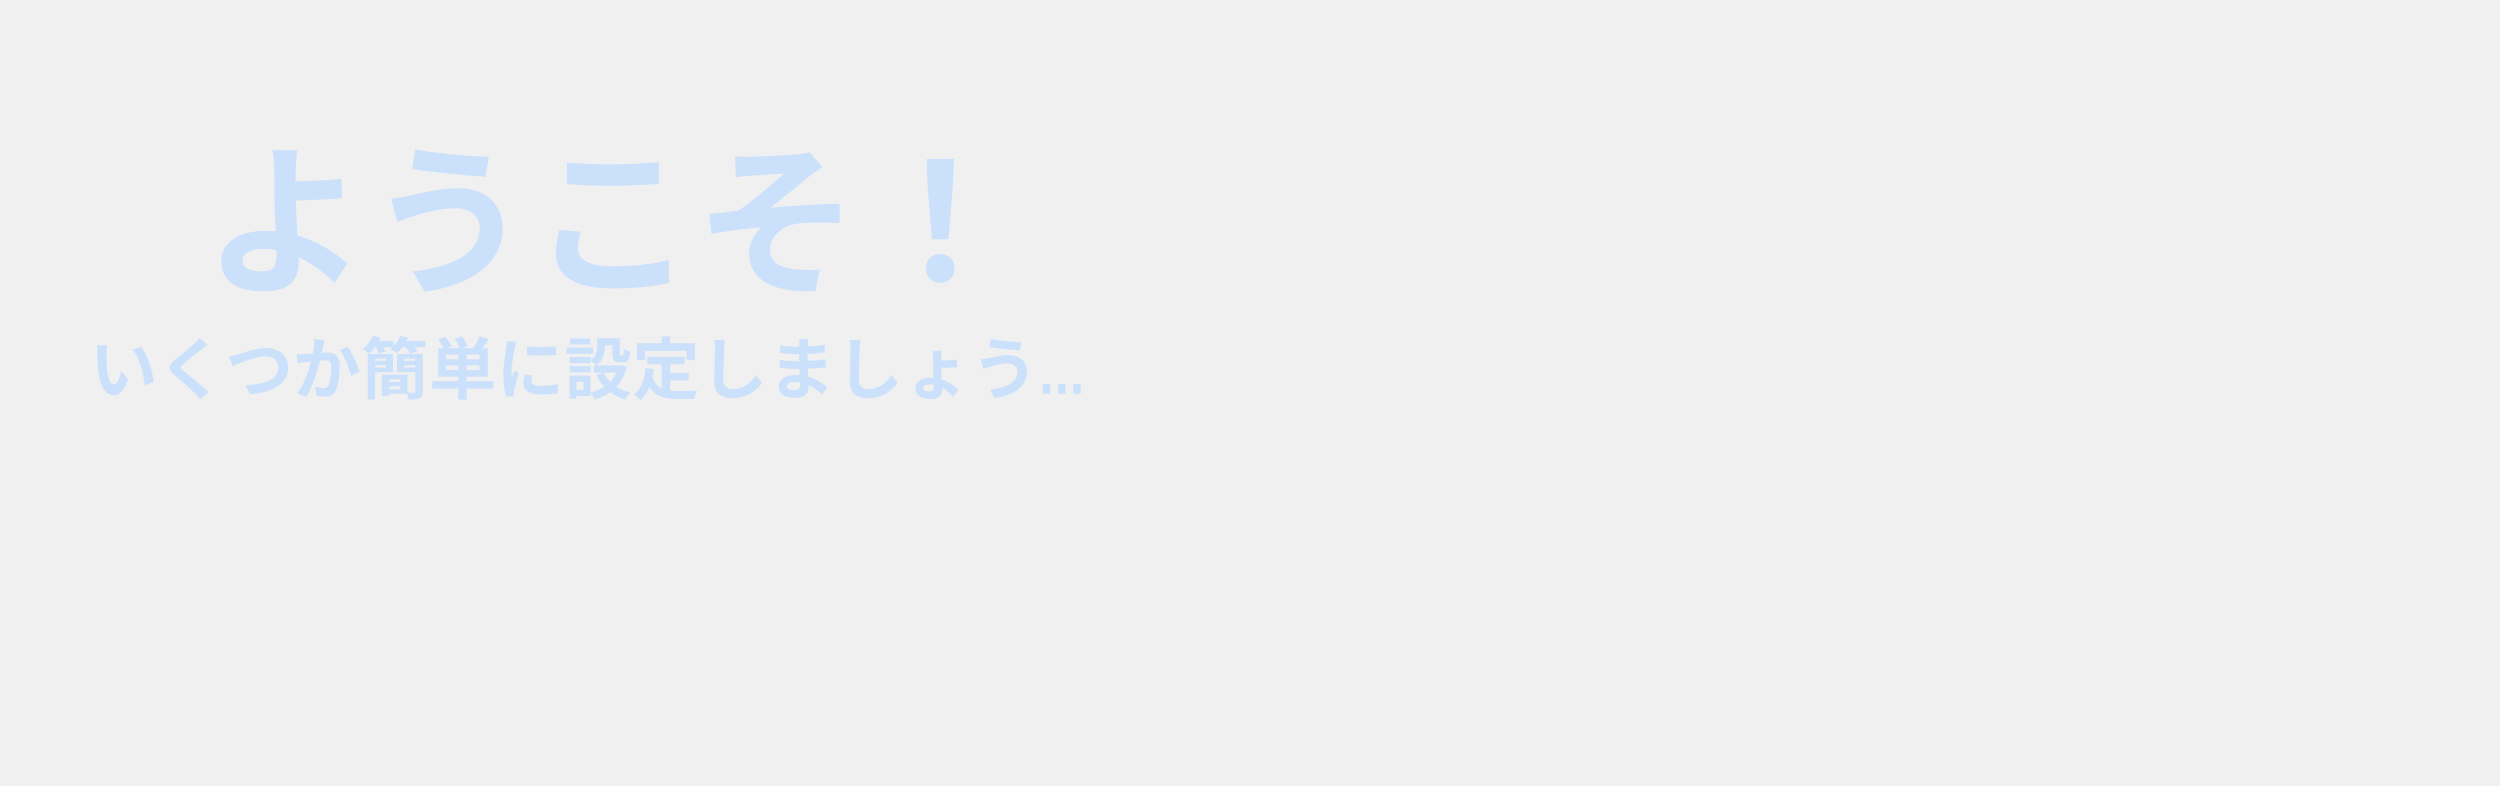
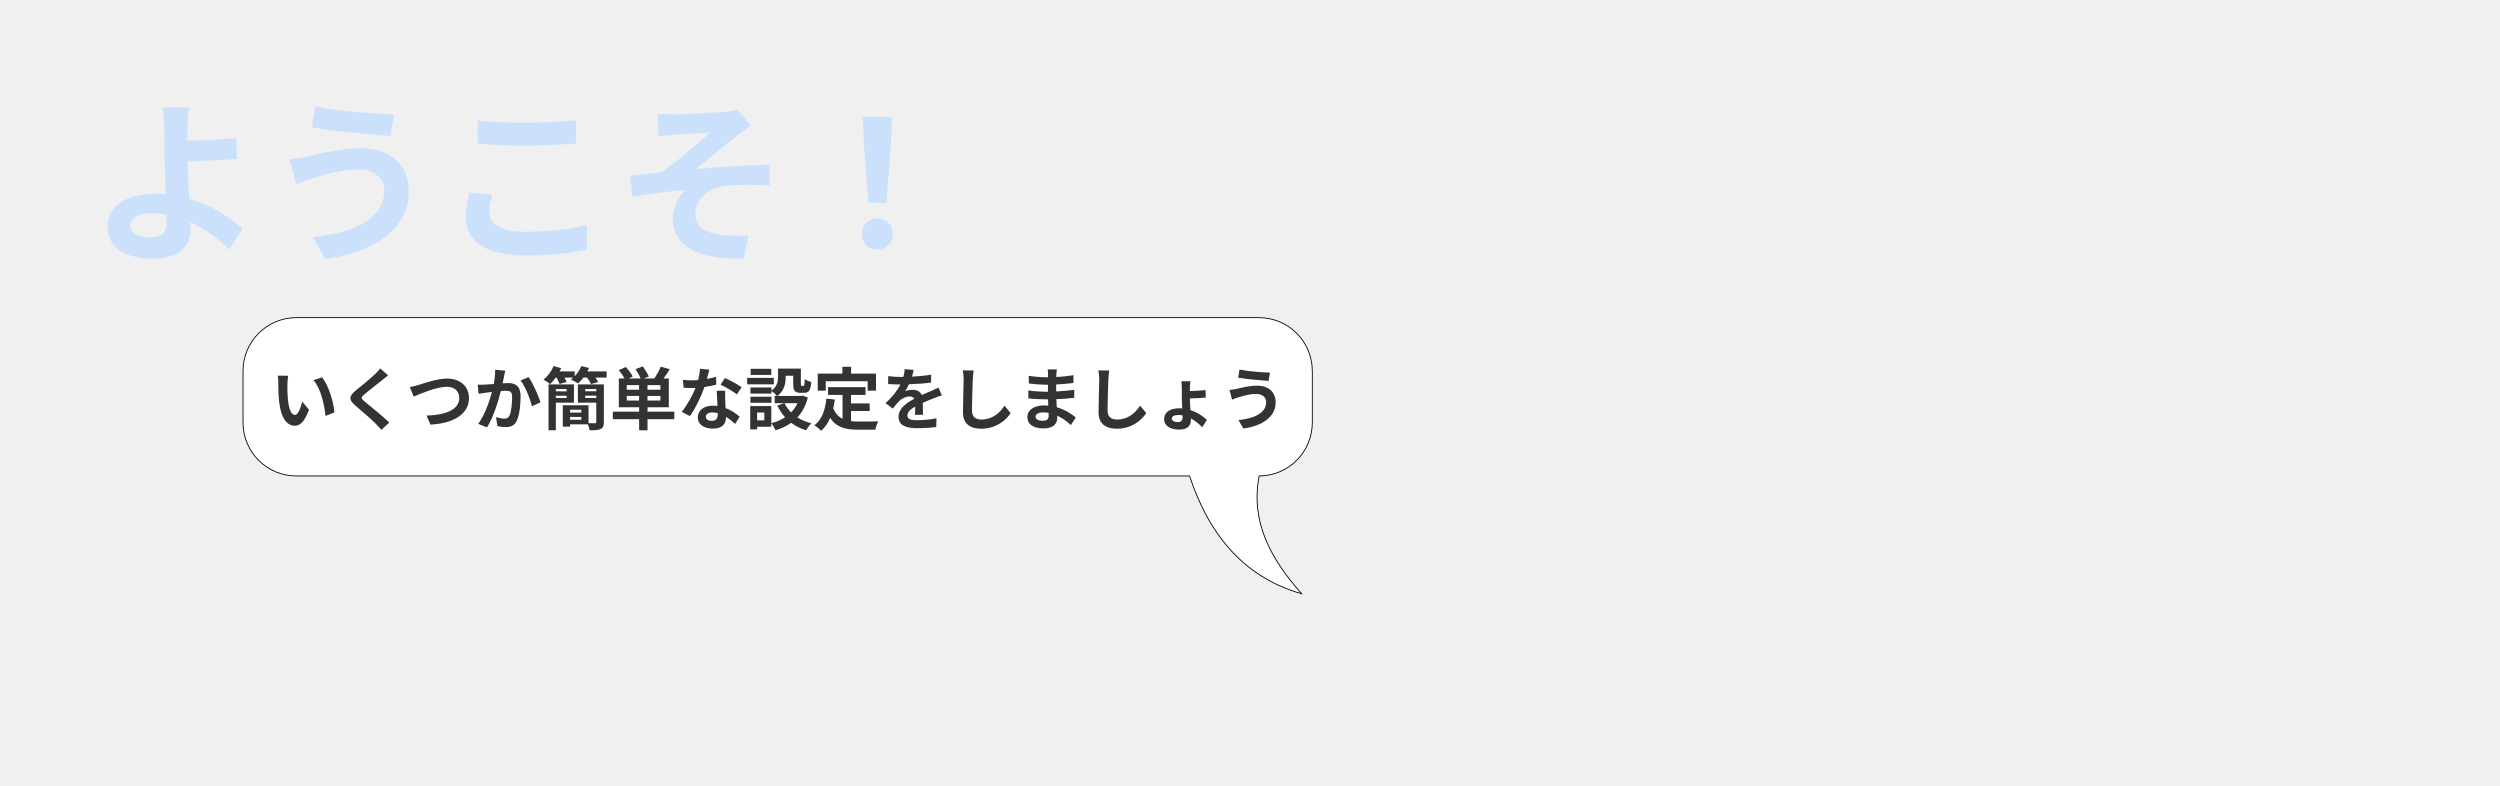
- <svg xmlns="http://www.w3.org/2000/svg" width="700" height="220" version="1.1" viewBox="0 0 185.21 58.208" id="svg54">
-   <defs id="defs58" />
-   <g transform="translate(-18.958 -31.678)" id="g52" style="font-variation-settings:normal;opacity:1;vector-effect:none;fill:#cbe1fb;fill-opacity:1;stroke-width:0.126;stroke-linecap:butt;stroke-linejoin:miter;stroke-miterlimit:4;stroke-dasharray:none;stroke-dashoffset:0;stroke-opacity:1;-inkscape-stroke:none;stop-color:#000000;stop-opacity:1">
-     <g fill="#386582" id="g50" style="font-variation-settings:normal;vector-effect:none;fill:#cbe1fb;fill-opacity:1;stroke-width:0.126;stroke-linecap:butt;stroke-linejoin:miter;stroke-miterlimit:4;stroke-dasharray:none;stroke-dashoffset:0;stroke-opacity:1;-inkscape-stroke:none;stop-color:#000000;stop-opacity:1">
-       <g stroke-width=".303" aria-label="ようこそ！" id="g12" style="font-variation-settings:normal;vector-effect:none;fill:#cbe1fb;fill-opacity:1;stroke-width:0.126;stroke-linecap:butt;stroke-linejoin:miter;stroke-miterlimit:4;stroke-dasharray:none;stroke-dashoffset:0;stroke-opacity:1;-inkscape-stroke:none;stop-color:#000000;stop-opacity:1">
-         <path d="m36.916 50.971c0-0.521 0.57-0.849 1.515-0.849 0.339 0 0.679 0.036 0.994 0.085 0.012 0.17 0.012 0.315 0.012 0.424 0 0.812-0.279 1.151-1.055 1.151-0.849 0-1.467-0.218-1.467-0.812zm4.061-8.17h-1.83c0.073 0.303 0.109 0.824 0.133 1.418 0.012 0.521 0.012 1.236 0.012 1.976 0 0.642 0.048 1.673 0.085 2.618-0.23-0.024-0.473-0.036-0.715-0.036-2.23 0-3.309 1.006-3.309 2.267 0 1.649 1.418 2.218 3.152 2.218 2.036 0 2.582-1.018 2.582-2.097 0-0.121 0-0.267-0.012-0.424 1.079 0.497 1.988 1.212 2.679 1.903l0.933-1.442c-0.836-0.776-2.146-1.624-3.685-2.073-0.061-0.897-0.109-1.867-0.133-2.594 0.982-0.024 2.412-0.085 3.43-0.17l-0.048-1.442c-1.006 0.121-2.424 0.17-3.394 0.182 0-0.315 0-0.606 0.012-0.885 0.012-0.473 0.048-1.067 0.109-1.418z" id="path2" style="font-variation-settings:normal;vector-effect:none;fill:#cbe1fb;fill-opacity:1;stroke-width:0.126;stroke-linecap:butt;stroke-linejoin:miter;stroke-miterlimit:4;stroke-dasharray:none;stroke-dashoffset:0;stroke-opacity:1;-inkscape-stroke:none;stop-color:#000000;stop-opacity:1" />
-         <path d="m54.492 48.559c0 1.891-1.939 2.885-4.946 3.224l0.873 1.503c3.37-0.461 5.77-2.073 5.77-4.667 0-1.903-1.345-2.994-3.261-2.994-1.418 0-2.776 0.352-3.661 0.558-0.4 0.085-0.921 0.17-1.333 0.206l0.461 1.733c0.352-0.133 0.824-0.327 1.176-0.424 0.618-0.182 1.818-0.594 3.152-0.594 1.139 0 1.77 0.655 1.77 1.455zm-4.764-5.818-0.242 1.455c1.394 0.242 4.024 0.485 5.443 0.582l0.242-1.491c-1.285-0.012-4.037-0.242-5.443-0.545z" id="path4" style="font-variation-settings:normal;vector-effect:none;fill:#cbe1fb;fill-opacity:1;stroke-width:0.126;stroke-linecap:butt;stroke-linejoin:miter;stroke-miterlimit:4;stroke-dasharray:none;stroke-dashoffset:0;stroke-opacity:1;-inkscape-stroke:none;stop-color:#000000;stop-opacity:1" />
-         <path d="m60.953 43.71v1.6c0.982 0.085 2.036 0.133 3.309 0.133 1.151 0 2.655-0.073 3.503-0.145v-1.612c-0.933 0.097-2.315 0.17-3.515 0.17-1.273 0-2.4-0.048-3.297-0.145zm1.018 5.139-1.588-0.145c-0.097 0.449-0.242 1.042-0.242 1.746 0 1.661 1.394 2.594 4.17 2.594 1.697 0 3.152-0.158 4.206-0.412l-0.012-1.709c-1.067 0.303-2.618 0.485-4.255 0.485-1.746 0-2.485-0.558-2.485-1.333 0-0.412 0.085-0.788 0.206-1.224z" id="path6" style="font-variation-settings:normal;vector-effect:none;fill:#cbe1fb;fill-opacity:1;stroke-width:0.126;stroke-linecap:butt;stroke-linejoin:miter;stroke-miterlimit:4;stroke-dasharray:none;stroke-dashoffset:0;stroke-opacity:1;-inkscape-stroke:none;stop-color:#000000;stop-opacity:1" />
-         <path d="m73.402 43.25 0.073 1.552c0.388-0.048 0.788-0.085 1.091-0.109 0.497-0.048 1.988-0.121 2.485-0.158-0.752 0.667-2.327 2.049-3.406 2.752-0.642 0.073-1.491 0.182-2.133 0.242l0.145 1.467c1.212-0.206 2.57-0.388 3.685-0.485-0.461 0.424-0.885 1.176-0.885 1.915 0 2.024 1.806 2.958 4.909 2.824l0.327-1.588c-0.461 0.036-1.176 0.036-1.855-0.036-1.079-0.121-1.83-0.497-1.83-1.455 0-0.994 0.921-1.782 2.036-1.927 0.739-0.109 1.952-0.097 3.115-0.036v-1.43c-1.479 0-3.491 0.133-5.115 0.291 0.836-0.642 2.024-1.649 2.885-2.339 0.255-0.206 0.703-0.497 0.958-0.667l-0.958-1.115c-0.17 0.061-0.449 0.109-0.836 0.158-0.739 0.073-3.018 0.182-3.539 0.182-0.412 0-0.764-0.012-1.151-0.036z" id="path8" style="font-variation-settings:normal;vector-effect:none;fill:#cbe1fb;fill-opacity:1;stroke-width:0.126;stroke-linecap:butt;stroke-linejoin:miter;stroke-miterlimit:4;stroke-dasharray:none;stroke-dashoffset:0;stroke-opacity:1;-inkscape-stroke:none;stop-color:#000000;stop-opacity:1" />
-         <path d="m87.996 49.407h1.236l0.327-4.146 0.061-1.806h-2.012l0.061 1.806zm0.618 3.224c0.606 0 1.067-0.436 1.067-1.067 0-0.642-0.461-1.079-1.067-1.079s-1.067 0.436-1.067 1.079c0 0.63 0.449 1.067 1.067 1.067z" id="path10" style="font-variation-settings:normal;vector-effect:none;fill:#cbe1fb;fill-opacity:1;stroke-width:0.126;stroke-linecap:butt;stroke-linejoin:miter;stroke-miterlimit:4;stroke-dasharray:none;stroke-dashoffset:0;stroke-opacity:1;-inkscape-stroke:none;stop-color:#000000;stop-opacity:1" />
+ <svg xmlns="http://www.w3.org/2000/svg" width="700.001" height="220" viewBox="0 0 185.208 58.208" version="1.1" id="svg243962" xml:space="preserve">
+   <defs id="defs243959" />
+   <g id="layer2" style="font-variation-settings:normal;opacity:1;vector-effect:none;fill:#cbe1fb;fill-opacity:1;stroke-width:0.126;stroke-linecap:butt;stroke-linejoin:miter;stroke-miterlimit:4;stroke-dasharray:none;stroke-dashoffset:0;stroke-opacity:1;-inkscape-stroke:none;stop-color:#000000;stop-opacity:1" transform="translate(-1366.459)">
+     <g id="layer3-5" style="font-variation-settings:normal;display:inline;vector-effect:none;fill:#cbe1fb;fill-opacity:1;stroke-width:0.126;stroke-linecap:butt;stroke-linejoin:miter;stroke-miterlimit:4;stroke-dasharray:none;stroke-dashoffset:0;stroke-opacity:1;-inkscape-stroke:none;stop-color:#000000;stop-opacity:1" transform="translate(1418.383,-83.70603)">
+       <g aria-label="ようこそ！" id="text118971-41" style="font-size:12.978px;line-height:1.25;font-family:'Roboto Condensed';-inkscape-font-specification:'Roboto Condensed, ';vector-effect:none;stroke-width:0.126;stop-color:#000000;stop-opacity:1">
+         <path d="m -39.586,99.591 0.013,0.454 c 0,0.87 -0.298,1.233 -1.129,1.233 -0.908,0 -1.57,-0.234 -1.57,-0.87 0,-0.558 0.61,-0.908 1.622,-0.908 0.363,0 0.727,0.039 1.064,0.091 z m 1.661,-7.929 h -1.96 c 0.078,0.324 0.117,0.882 0.143,1.518 0.013,0.558 0.013,1.324 0.013,2.115 0,0.688 0.052,1.791 0.091,2.803 -0.247,-0.026 -0.506,-0.039 -0.766,-0.039 -2.388,0 -3.543,1.077 -3.543,2.427 0,1.765 1.518,2.375 3.374,2.375 2.18,0 2.764,-1.09 2.764,-2.245 l -0.013,-0.454 c 1.155,0.532 2.128,1.298 2.868,2.037 l 0.999,-1.544 c -0.895,-0.831 -2.297,-1.739 -3.945,-2.219 -0.065,-0.96 -0.117,-1.999 -0.143,-2.777 1.051,-0.026 2.583,-0.091 3.673,-0.182 l -0.052,-1.544 c -1.077,0.13 -2.596,0.182 -3.634,0.195 l 0.013,-0.947 c 0.013,-0.506 0.052,-1.142 0.117,-1.518 z" style="font-weight:bold;font-family:Raleway;-inkscape-font-specification:Raleway;vector-effect:none;stop-color:#000000;stop-opacity:1" id="path324" />
+         <path d="m -23.455,97.826 c 0,2.025 -2.076,3.089 -5.295,3.452 l 0.934,1.609 c 3.608,-0.493 6.177,-2.219 6.177,-4.996 0,-2.037 -1.441,-3.205 -3.491,-3.205 -1.518,0 -2.972,0.376 -3.919,0.597 -0.428,0.091 -0.986,0.182 -1.428,0.221 l 0.493,1.856 c 0.376,-0.143 0.882,-0.35 1.259,-0.454 0.662,-0.195 1.947,-0.636 3.374,-0.636 1.22,0 1.895,0.701 1.895,1.557 z m -5.1,-6.229 -0.26,1.557 c 1.492,0.26 4.309,0.519 5.827,0.623 l 0.26,-1.596 c -1.376,-0.013 -4.322,-0.26 -5.827,-0.584 z" style="font-weight:bold;font-family:Raleway;-inkscape-font-specification:Raleway;vector-effect:none;stop-color:#000000;stop-opacity:1" id="path325" />
+         <path d="m -16.538,92.635 v 1.713 c 1.051,0.091 2.18,0.143 3.543,0.143 1.233,0 2.842,-0.078 3.751,-0.156 v -1.726 c -0.999,0.104 -2.479,0.182 -3.764,0.182 -1.363,0 -2.57,-0.052 -3.53,-0.156 z m 1.09,5.503 -1.7,-0.156 c -0.104,0.48 -0.26,1.116 -0.26,1.869 0,1.778 1.492,2.777 4.464,2.777 1.817,0 3.374,-0.169 4.503,-0.441 l -0.013,-1.83 c -1.142,0.324 -2.803,0.519 -4.555,0.519 -1.869,0 -2.66,-0.597 -2.66,-1.428 0,-0.441 0.091,-0.844 0.221,-1.311 z" style="font-weight:bold;font-family:Raleway;-inkscape-font-specification:Raleway;vector-effect:none;stop-color:#000000;stop-opacity:1" id="path326" />
+         <path d="m -3.21,92.141 0.078,1.661 c 0.415,-0.052 0.844,-0.091 1.168,-0.117 0.532,-0.052 2.128,-0.13 2.66,-0.169 -0.805,0.714 -2.492,2.193 -3.647,2.946 -0.688,0.078 -1.596,0.195 -2.284,0.26 l 0.156,1.57 c 1.298,-0.221 2.751,-0.415 3.945,-0.519 -0.493,0.454 -0.947,1.259 -0.947,2.05 0,2.167 1.934,3.167 5.256,3.024 l 0.35,-1.7 c -0.493,0.039 -1.259,0.039 -1.986,-0.039 -1.155,-0.13 -1.96,-0.532 -1.96,-1.557 0,-1.064 0.986,-1.908 2.18,-2.063 0.792,-0.117 2.089,-0.104 3.335,-0.039 V 95.918 c -1.583,0 -3.738,0.143 -5.477,0.311 0.895,-0.688 2.167,-1.765 3.089,-2.505 0.273,-0.221 0.753,-0.532 1.025,-0.714 L 2.708,91.817 c -0.182,0.065 -0.48,0.117 -0.895,0.169 -0.792,0.078 -3.231,0.195 -3.789,0.195 -0.441,0 -0.818,-0.013 -1.233,-0.039 z" style="font-weight:bold;font-family:Raleway;-inkscape-font-specification:Raleway;vector-effect:none;stop-color:#000000;stop-opacity:1" id="path327" />
+         <path d="m 12.415,98.734 h 1.324 l 0.35,-4.438 0.065,-1.934 h -2.154 l 0.065,1.934 z m 0.662,3.452 c 0.649,0 1.142,-0.467 1.142,-1.142 0,-0.688 -0.493,-1.155 -1.142,-1.155 -0.649,0 -1.142,0.467 -1.142,1.155 0,0.675 0.48,1.142 1.142,1.142 z" style="font-weight:bold;font-family:Raleway;-inkscape-font-specification:Raleway;vector-effect:none;stop-color:#000000;stop-opacity:1" id="path328" />
      </g>
-       <g stroke-width=".126" aria-label="いくつか簡単に設定しましょう..." id="g48" style="font-variation-settings:normal;vector-effect:none;fill:#cbe1fb;fill-opacity:1;stroke-width:0.126;stroke-linecap:butt;stroke-linejoin:miter;stroke-miterlimit:4;stroke-dasharray:none;stroke-dashoffset:0;stroke-opacity:1;-inkscape-stroke:none;stop-color:#000000;stop-opacity:1">
-         <path d="m26.908 57.257-0.773-0.01c0.03 0.156 0.04 0.372 0.04 0.512 0 0.306 5e-3 0.894 0.055 1.356 0.141 1.346 0.618 1.843 1.17 1.843 0.402 0 0.718-0.306 1.05-1.18l-0.502-0.613c-0.095 0.402-0.296 0.989-0.532 0.989-0.316 0-0.467-0.497-0.537-1.22-0.03-0.362-0.035-0.738-0.03-1.065 0-0.141 0.025-0.432 0.06-0.613zm2.511 0.116-0.638 0.206c0.547 0.623 0.814 1.843 0.894 2.652l0.658-0.256c-0.055-0.768-0.437-2.024-0.914-2.602z" id="path14" style="font-variation-settings:normal;vector-effect:none;fill:#cbe1fb;fill-opacity:1;stroke-width:0.126;stroke-linecap:butt;stroke-linejoin:miter;stroke-miterlimit:4;stroke-dasharray:none;stroke-dashoffset:0;stroke-opacity:1;-inkscape-stroke:none;stop-color:#000000;stop-opacity:1" />
-         <path d="m34.312 57.227-0.588-0.517c-0.08 0.121-0.241 0.281-0.387 0.427-0.337 0.326-1.025 0.884-1.421 1.205-0.502 0.422-0.542 0.688-0.04 1.115 0.457 0.392 1.195 1.02 1.502 1.336 0.151 0.151 0.296 0.311 0.437 0.467l0.588-0.537c-0.512-0.497-1.467-1.251-1.843-1.567-0.271-0.236-0.276-0.291-0.01-0.522 0.337-0.286 1-0.799 1.326-1.06 0.116-0.095 0.281-0.226 0.437-0.347z" id="path16" style="font-variation-settings:normal;vector-effect:none;fill:#cbe1fb;fill-opacity:1;stroke-width:0.126;stroke-linecap:butt;stroke-linejoin:miter;stroke-miterlimit:4;stroke-dasharray:none;stroke-dashoffset:0;stroke-opacity:1;-inkscape-stroke:none;stop-color:#000000;stop-opacity:1" />
-         <path d="m35.919 58.096 0.286 0.703c0.522-0.226 1.713-0.728 2.451-0.728 0.603 0 0.929 0.362 0.929 0.834 0 0.874-1.065 1.266-2.426 1.301l0.291 0.668c1.768-0.09 2.853-0.819 2.853-1.959 0-0.929-0.713-1.452-1.622-1.452-0.733 0-1.758 0.362-2.145 0.482-0.181 0.05-0.432 0.121-0.618 0.151z" id="path18" style="font-variation-settings:normal;vector-effect:none;fill:#cbe1fb;fill-opacity:1;stroke-width:0.126;stroke-linecap:butt;stroke-linejoin:miter;stroke-miterlimit:4;stroke-dasharray:none;stroke-dashoffset:0;stroke-opacity:1;-inkscape-stroke:none;stop-color:#000000;stop-opacity:1" />
-         <path d="m42.991 56.88-0.748-0.075c5e-3 0.316-0.035 0.683-0.105 1.065-0.256 0.02-0.492 0.035-0.648 0.04-0.186 5e-3 -0.357 0.015-0.537 0l0.06 0.683c0.151-0.025 0.417-0.06 0.558-0.085 0.095-0.01 0.251-0.03 0.432-0.05-0.181 0.688-0.527 1.703-1.015 2.361l0.653 0.261c0.462-0.738 0.834-1.929 1.025-2.692 0.141-0.01 0.266-0.02 0.347-0.02 0.316 0 0.487 0.055 0.487 0.457 0 0.497-0.065 1.105-0.201 1.391-0.08 0.166-0.211 0.216-0.377 0.216-0.136 0-0.422-0.05-0.618-0.105l0.111 0.663c0.171 0.035 0.407 0.07 0.603 0.07 0.377 0 0.658-0.111 0.824-0.462 0.216-0.437 0.286-1.251 0.286-1.843 0-0.723-0.377-0.959-0.909-0.959-0.105 0-0.256 0.01-0.422 0.02 0.035-0.181 0.07-0.367 0.105-0.517 0.025-0.126 0.06-0.286 0.09-0.417zm1.728 0.472-0.598 0.256c0.357 0.442 0.713 1.351 0.844 1.909l0.638-0.296c-0.151-0.477-0.573-1.437-0.884-1.868z" id="path20" style="font-variation-settings:normal;vector-effect:none;fill:#cbe1fb;fill-opacity:1;stroke-width:0.126;stroke-linecap:butt;stroke-linejoin:miter;stroke-miterlimit:4;stroke-dasharray:none;stroke-dashoffset:0;stroke-opacity:1;-inkscape-stroke:none;stop-color:#000000;stop-opacity:1" />
-         <path d="m47.536 58.246v0.166h-0.789v-0.166zm-0.789 0.658v-0.171h0.789v0.171zm1.326 0.342v-1.346h-1.868v3.38h0.542v-2.034zm0.834-0.342v-0.171h0.814v0.171zm0.814-0.658v0.166h-0.814v-0.166zm-1.929 2.27v-0.216h0.834v0.216zm0.834-0.748v0.211h-0.834v-0.211zm1.652-1.868h-1.909v1.346h1.351v1.431c0 0.07-0.025 0.09-0.1 0.09-0.065 0-0.266 5e-3 -0.467-5e-3v-1.326h-1.899v1.582h0.537v-0.176h1.311c0.055 0.141 0.116 0.311 0.126 0.437 0.372 5e-3 0.638-5e-3 0.814-0.095 0.181-0.08 0.236-0.226 0.236-0.502zm-1.21-0.954c0.045-0.085 0.085-0.171 0.121-0.256l-0.573-0.136c-0.105 0.266-0.276 0.532-0.482 0.748v-0.357h-1.115c0.04-0.08 0.08-0.161 0.116-0.241l-0.558-0.151c-0.151 0.372-0.432 0.753-0.738 1.004 0.136 0.065 0.372 0.226 0.487 0.321 0.136-0.131 0.276-0.296 0.407-0.482h0.055c0.095 0.156 0.186 0.342 0.226 0.472l0.522-0.146c-0.035-0.09-0.095-0.211-0.166-0.326h0.668c-0.06 0.055-0.121 0.105-0.181 0.151 0.141 0.055 0.397 0.196 0.522 0.281 0.131-0.116 0.271-0.261 0.397-0.432h0.261c0.121 0.161 0.246 0.347 0.296 0.482l0.537-0.151c-0.045-0.095-0.126-0.216-0.216-0.331h0.829v-0.452z" id="path22" style="font-variation-settings:normal;vector-effect:none;fill:#cbe1fb;fill-opacity:1;stroke-width:0.126;stroke-linecap:butt;stroke-linejoin:miter;stroke-miterlimit:4;stroke-dasharray:none;stroke-dashoffset:0;stroke-opacity:1;-inkscape-stroke:none;stop-color:#000000;stop-opacity:1" />
-         <path d="m51.991 59.09v-0.342h0.919v0.342zm0.919-0.799h-0.919v-0.337h0.919zm1.567 0h-0.954v-0.337h0.954zm0 0.799h-0.954v-0.342h0.954zm1.02 0.819h-1.974v-0.326h1.572v-2.115h-0.397c0.151-0.201 0.316-0.442 0.467-0.683l-0.668-0.191c-0.1 0.271-0.301 0.623-0.472 0.874h-0.768l0.362-0.146c-0.085-0.211-0.271-0.522-0.442-0.748l-0.537 0.201c0.151 0.216 0.301 0.487 0.377 0.693h-0.889l0.311-0.151c-0.1-0.201-0.326-0.492-0.507-0.703l-0.512 0.236c0.146 0.186 0.311 0.427 0.417 0.618h-0.422v2.115h1.497v0.326h-1.939v0.552h1.939v0.819h0.613v-0.819h1.974z" id="path24" style="font-variation-settings:normal;vector-effect:none;fill:#cbe1fb;fill-opacity:1;stroke-width:0.126;stroke-linecap:butt;stroke-linejoin:miter;stroke-miterlimit:4;stroke-dasharray:none;stroke-dashoffset:0;stroke-opacity:1;-inkscape-stroke:none;stop-color:#000000;stop-opacity:1" />
-         <path d="m57.988 57.337v0.643c0.633 0.06 1.542 0.055 2.16 0v-0.648c-0.542 0.065-1.542 0.09-2.16 5e-3zm0.402 2.145-0.578-0.055c-0.055 0.256-0.085 0.457-0.085 0.653 0 0.517 0.417 0.824 1.281 0.824 0.568 0 0.969-0.035 1.296-0.095l-0.01-0.678c-0.442 0.09-0.814 0.131-1.261 0.131-0.512 0-0.703-0.136-0.703-0.357 0-0.136 0.02-0.256 0.06-0.422zm-1.175-2.481-0.703-0.06c-5e-3 0.161-0.035 0.352-0.05 0.492-0.055 0.387-0.211 1.236-0.211 1.989 0 0.683 0.095 1.296 0.196 1.642l0.583-0.04c-5e-3 -0.07-0.01-0.151-0.01-0.206 0-0.05 0.01-0.161 0.025-0.236 0.055-0.266 0.221-0.814 0.362-1.23l-0.311-0.246c-0.07 0.166-0.151 0.342-0.226 0.512-0.015-0.1-0.02-0.231-0.02-0.326 0-0.502 0.176-1.507 0.241-1.843 0.02-0.09 0.085-0.342 0.126-0.447z" id="path26" style="font-variation-settings:normal;vector-effect:none;fill:#cbe1fb;fill-opacity:1;stroke-width:0.126;stroke-linecap:butt;stroke-linejoin:miter;stroke-miterlimit:4;stroke-dasharray:none;stroke-dashoffset:0;stroke-opacity:1;-inkscape-stroke:none;stop-color:#000000;stop-opacity:1" />
-         <path d="m62.699 56.75h-1.517v0.452h1.517zm0.191 0.673h-1.964v0.472h1.964zm-0.181 1.386h-1.547v0.447h1.547zm1.919 0.477c-0.121 0.256-0.276 0.482-0.472 0.678-0.201-0.201-0.367-0.427-0.487-0.678zm-2.441 1.266h-0.532v-0.578h0.532zm2.818-1.828-0.1 0.025h-1.768c0.522-0.357 0.623-0.929 0.623-1.401v-0.085h0.563v0.608c0 0.497 0.116 0.653 0.517 0.653h0.291c0.337 0 0.467-0.176 0.517-0.799-0.146-0.04-0.377-0.126-0.487-0.211-5e-3 0.437-0.025 0.502-0.09 0.502h-0.126c-0.055 0-0.065-0.015-0.065-0.156v-1.125h-1.683v0.598c0 0.337-0.055 0.733-0.487 1.03v-0.241h-1.547v0.457h1.547v-0.191c0.121 0.08 0.331 0.261 0.417 0.362h-0.171v0.537h0.698l-0.512 0.166c0.156 0.326 0.347 0.618 0.578 0.869-0.296 0.196-0.638 0.337-1.015 0.432v-1.251h-1.557v1.713h0.507v-0.196h1.05v-0.256c0.111 0.136 0.251 0.372 0.311 0.517 0.427-0.131 0.814-0.311 1.15-0.547 0.316 0.236 0.683 0.422 1.105 0.547 0.085-0.156 0.256-0.392 0.387-0.517-0.387-0.095-0.738-0.241-1.035-0.432 0.347-0.377 0.613-0.854 0.773-1.462z" id="path28" style="font-variation-settings:normal;vector-effect:none;fill:#cbe1fb;fill-opacity:1;stroke-width:0.126;stroke-linecap:butt;stroke-linejoin:miter;stroke-miterlimit:4;stroke-dasharray:none;stroke-dashoffset:0;stroke-opacity:1;-inkscape-stroke:none;stop-color:#000000;stop-opacity:1" />
-         <path d="m66.737 57.669h3.089v0.688h0.618v-1.256h-1.838v-0.502h-0.633v0.502h-1.823v1.256h0.588zm1.863 2.19h1.381v-0.563h-1.381v-0.628h1.075v-0.568h-2.762v0.568h1.07v1.773c-0.296-0.146-0.532-0.387-0.683-0.789 0.045-0.201 0.08-0.412 0.111-0.638l-0.623-0.06c-0.09 0.859-0.337 1.552-0.879 1.954 0.141 0.09 0.392 0.301 0.492 0.407 0.286-0.246 0.507-0.568 0.668-0.949 0.462 0.713 1.15 0.864 2.074 0.864h1.256c0.03-0.176 0.126-0.462 0.211-0.608-0.337 0.015-1.165 0.015-1.437 0.015-0.201 0-0.392-0.01-0.573-0.03z" id="path30" style="font-variation-settings:normal;vector-effect:none;fill:#cbe1fb;fill-opacity:1;stroke-width:0.126;stroke-linecap:butt;stroke-linejoin:miter;stroke-miterlimit:4;stroke-dasharray:none;stroke-dashoffset:0;stroke-opacity:1;-inkscape-stroke:none;stop-color:#000000;stop-opacity:1" />
-         <path d="m72.669 56.865-0.809-0.01c0.045 0.201 0.065 0.442 0.065 0.678 0 0.432-0.05 1.753-0.05 2.426 0 0.859 0.532 1.22 1.356 1.22 1.145 0 1.858-0.673 2.18-1.155l-0.457-0.552c-0.362 0.547-0.889 1.025-1.718 1.025-0.392 0-0.693-0.166-0.693-0.673 0-0.623 0.04-1.748 0.06-2.29 0.01-0.201 0.035-0.457 0.065-0.668z" id="path32" style="font-variation-settings:normal;vector-effect:none;fill:#cbe1fb;fill-opacity:1;stroke-width:0.126;stroke-linecap:butt;stroke-linejoin:miter;stroke-miterlimit:4;stroke-dasharray:none;stroke-dashoffset:0;stroke-opacity:1;-inkscape-stroke:none;stop-color:#000000;stop-opacity:1" />
-         <path d="m77.255 60.281c0-0.171 0.196-0.311 0.552-0.311 0.141 0 0.276 0.015 0.412 0.035 5e-3 0.09 5e-3 0.161 5e-3 0.216 0 0.291-0.176 0.367-0.442 0.367-0.347 0-0.527-0.116-0.527-0.306zm1.572-3.496h-0.678c0.02 0.095 0.03 0.251 0.03 0.347v0.236h-0.196c-0.306 0-0.879-0.05-1.241-0.111l0.015 0.573c0.331 0.045 0.914 0.09 1.23 0.09h0.186c-5e-3 0.171-5e-3 0.352-5e-3 0.517h-0.241c-0.266 0-0.884-0.035-1.21-0.095l5e-3 0.593c0.331 0.04 0.904 0.065 1.195 0.065h0.261c5e-3 0.151 0.01 0.311 0.02 0.467-0.1-0.01-0.206-0.015-0.311-0.015-0.773 0-1.241 0.357-1.241 0.864 0 0.532 0.422 0.839 1.226 0.839 0.663 0 0.989-0.331 0.989-0.758 0-0.055 0-0.116-5e-3 -0.186 0.402 0.181 0.743 0.447 1.015 0.698l0.362-0.563c-0.291-0.241-0.773-0.578-1.406-0.758-0.015-0.201-0.025-0.407-0.035-0.598 0.482-0.015 0.874-0.05 1.326-0.1l5e-3 -0.593c-0.407 0.055-0.834 0.095-1.341 0.121v-0.517c0.487-0.025 0.944-0.07 1.276-0.111l5e-3 -0.578c-0.442 0.075-0.859 0.116-1.271 0.136 0-0.08 0-0.156 5e-3 -0.206 5e-3 -0.131 0.015-0.256 0.03-0.357z" id="path34" style="font-variation-settings:normal;vector-effect:none;fill:#cbe1fb;fill-opacity:1;stroke-width:0.126;stroke-linecap:butt;stroke-linejoin:miter;stroke-miterlimit:4;stroke-dasharray:none;stroke-dashoffset:0;stroke-opacity:1;-inkscape-stroke:none;stop-color:#000000;stop-opacity:1" />
-         <path d="m82.714 56.865-0.809-0.01c0.045 0.201 0.065 0.442 0.065 0.678 0 0.432-0.05 1.753-0.05 2.426 0 0.859 0.532 1.22 1.356 1.22 1.145 0 1.858-0.673 2.18-1.155l-0.457-0.552c-0.362 0.547-0.889 1.025-1.718 1.025-0.392 0-0.693-0.166-0.693-0.673 0-0.623 0.04-1.748 0.06-2.29 0.01-0.201 0.035-0.457 0.065-0.668z" id="path36" style="font-variation-settings:normal;vector-effect:none;fill:#cbe1fb;fill-opacity:1;stroke-width:0.126;stroke-linecap:butt;stroke-linejoin:miter;stroke-miterlimit:4;stroke-dasharray:none;stroke-dashoffset:0;stroke-opacity:1;-inkscape-stroke:none;stop-color:#000000;stop-opacity:1" />
-         <path d="m87.345 60.431c0-0.166 0.176-0.271 0.497-0.271 0.1 0 0.201 0.01 0.301 0.025v0.151c0 0.231-0.111 0.352-0.337 0.352-0.281 0-0.462-0.111-0.462-0.256zm1.381-2.767h-0.678c0.02 0.09 0.04 0.301 0.04 0.497v0.708c0 0.226 0.015 0.522 0.03 0.804-0.065-5e-3 -0.131-0.01-0.201-0.01-0.728 0-1.14 0.316-1.14 0.799 0 0.527 0.497 0.784 1.105 0.784 0.673 0 0.879-0.337 0.879-0.708 0-0.035 0-0.075-5e-3 -0.126 0.342 0.181 0.628 0.437 0.844 0.658l0.347-0.547c-0.271-0.251-0.698-0.558-1.22-0.728-0.02-0.311-0.04-0.648-0.04-0.864 0.337-5e-3 0.839-0.025 1.175-0.055l-0.015-0.558c-0.337 0.035-0.829 0.06-1.16 0.07v-0.236c0-0.176 0.025-0.392 0.04-0.487z" id="path38" style="font-variation-settings:normal;vector-effect:none;fill:#cbe1fb;fill-opacity:1;stroke-width:0.126;stroke-linecap:butt;stroke-linejoin:miter;stroke-miterlimit:4;stroke-dasharray:none;stroke-dashoffset:0;stroke-opacity:1;-inkscape-stroke:none;stop-color:#000000;stop-opacity:1" />
-         <path d="m94.336 59.206c0 0.784-0.804 1.195-2.049 1.336l0.362 0.623c1.396-0.191 2.391-0.859 2.391-1.934 0-0.789-0.558-1.241-1.351-1.241-0.588 0-1.15 0.146-1.517 0.231-0.166 0.035-0.382 0.07-0.552 0.085l0.191 0.718c0.146-0.055 0.342-0.136 0.487-0.176 0.256-0.075 0.753-0.246 1.306-0.246 0.472 0 0.733 0.271 0.733 0.603zm-1.974-2.411-0.1 0.603c0.578 0.1 1.667 0.201 2.255 0.241l0.1-0.618c-0.532-5e-3 -1.673-0.1-2.255-0.226z" id="path40" style="font-variation-settings:normal;vector-effect:none;fill:#cbe1fb;fill-opacity:1;stroke-width:0.126;stroke-linecap:butt;stroke-linejoin:miter;stroke-miterlimit:4;stroke-dasharray:none;stroke-dashoffset:0;stroke-opacity:1;-inkscape-stroke:none;stop-color:#000000;stop-opacity:1" />
-         <path d="m96.21 60.848v-0.723h0.552v0.723z" id="path42" style="font-variation-settings:normal;vector-effect:none;fill:#cbe1fb;fill-opacity:1;stroke-width:0.126;stroke-linecap:butt;stroke-linejoin:miter;stroke-miterlimit:4;stroke-dasharray:none;stroke-dashoffset:0;stroke-opacity:1;-inkscape-stroke:none;stop-color:#000000;stop-opacity:1" />
-         <path d="m97.34 60.848v-0.723h0.552v0.723z" id="path44" style="font-variation-settings:normal;vector-effect:none;fill:#cbe1fb;fill-opacity:1;stroke-width:0.126;stroke-linecap:butt;stroke-linejoin:miter;stroke-miterlimit:4;stroke-dasharray:none;stroke-dashoffset:0;stroke-opacity:1;-inkscape-stroke:none;stop-color:#000000;stop-opacity:1" />
-         <path d="m98.47 60.848v-0.723h0.552v0.723z" id="path46" style="font-variation-settings:normal;vector-effect:none;fill:#cbe1fb;fill-opacity:1;stroke-width:0.126;stroke-linecap:butt;stroke-linejoin:miter;stroke-miterlimit:4;stroke-dasharray:none;stroke-dashoffset:0;stroke-opacity:1;-inkscape-stroke:none;stop-color:#000000;stop-opacity:1" />
+       <path id="rect22" style="opacity:1;vector-effect:none;fill:#ffffff;fill-rule:evenodd;stroke:#000000;stroke-width:0.126;paint-order:stroke markers fill;stop-color:#000000;stop-opacity:1" d="M -29.957,107.269 H 41.332 c 2.178,0 3.932,1.754 3.932,3.932 v 3.804 c 0,2.178 -1.754,3.932 -3.932,3.932 -0.673,3.437 0.868,6.17 3.073,8.694 -3.882,-1.143 -6.638,-3.998 -8.18,-8.694 h -66.182 c -2.178,0 -3.932,-1.754 -3.932,-3.932 v -3.804 c 0,-2.178 1.754,-3.932 3.932,-3.932 z" />
+       <g aria-label="いくつか簡単な設定をしましょう" id="text115541-2" style="font-size:5.023px;line-height:1.25;font-family:'Roboto Condensed';-inkscape-font-specification:'Roboto Condensed, ';vector-effect:none;fill:#333333;stroke-width:0.126;stop-color:#000000;stop-opacity:1">
+         <path d="m -30.574,111.545 -0.773,-0.01 c 0.03,0.156 0.04,0.372 0.04,0.512 0,0.306 0.005,0.894 0.055,1.356 0.141,1.346 0.618,1.843 1.17,1.843 0.402,0 0.718,-0.306 1.05,-1.18 l -0.502,-0.613 c -0.095,0.402 -0.296,0.989 -0.532,0.989 -0.316,0 -0.467,-0.497 -0.537,-1.22 -0.03,-0.362 -0.035,-0.738 -0.03,-1.065 0,-0.141 0.025,-0.432 0.06,-0.613 z m 2.511,0.116 -0.638,0.206 c 0.547,0.623 0.814,1.843 0.889,2.652 l 0.663,-0.256 c -0.055,-0.768 -0.437,-2.024 -0.914,-2.602 z" style="font-weight:bold;font-family:Raleway;-inkscape-font-specification:Raleway;vector-effect:none;stop-color:#000000;stop-opacity:1" id="path309" />
+         <path d="m -23.171,111.515 -0.588,-0.517 c -0.08,0.121 -0.241,0.281 -0.387,0.427 -0.337,0.326 -1.025,0.884 -1.421,1.205 -0.502,0.422 -0.542,0.688 -0.04,1.115 0.457,0.392 1.195,1.02 1.502,1.336 0.151,0.151 0.296,0.306 0.437,0.467 l 0.588,-0.537 c -0.512,-0.497 -1.467,-1.251 -1.843,-1.567 -0.271,-0.236 -0.276,-0.291 -0.01,-0.522 0.337,-0.286 0.999,-0.799 1.326,-1.06 0.116,-0.095 0.281,-0.226 0.437,-0.347 z" style="font-weight:bold;font-family:Raleway;-inkscape-font-specification:Raleway;vector-effect:none;stop-color:#000000;stop-opacity:1" id="path310" />
+         <path d="m -21.564,112.384 0.286,0.703 c 0.522,-0.226 1.713,-0.728 2.451,-0.728 0.603,0 0.929,0.362 0.929,0.834 0,0.879 -1.065,1.266 -2.426,1.301 l 0.291,0.668 c 1.768,-0.09 2.853,-0.819 2.853,-1.959 0,-0.929 -0.713,-1.452 -1.622,-1.452 -0.733,0 -1.758,0.362 -2.145,0.482 -0.181,0.05 -0.432,0.121 -0.618,0.151 z" style="font-weight:bold;font-family:Raleway;-inkscape-font-specification:Raleway;vector-effect:none;stop-color:#000000;stop-opacity:1" id="path311" />
+         <path d="m -12.764,111.64 -0.598,0.256 c 0.357,0.442 0.713,1.351 0.844,1.909 l 0.638,-0.296 c -0.151,-0.477 -0.573,-1.436 -0.884,-1.868 z m -3.767,0.558 0.06,0.683 c 0.151,-0.025 0.417,-0.06 0.558,-0.085 l 0.432,-0.05 c -0.181,0.688 -0.527,1.703 -1.015,2.361 l 0.653,0.261 c 0.462,-0.738 0.834,-1.929 1.025,-2.692 0.141,-0.01 0.266,-0.02 0.347,-0.02 0.316,0 0.487,0.055 0.487,0.457 0,0.497 -0.065,1.105 -0.201,1.391 -0.08,0.166 -0.211,0.216 -0.377,0.216 -0.136,0 -0.422,-0.05 -0.618,-0.105 l 0.11,0.663 c 0.171,0.035 0.407,0.07 0.603,0.07 0.377,0 0.658,-0.111 0.824,-0.462 0.216,-0.437 0.286,-1.251 0.286,-1.843 0,-0.723 -0.377,-0.959 -0.909,-0.959 -0.105,0 -0.256,0.01 -0.422,0.02 l 0.105,-0.517 c 0.025,-0.126 0.06,-0.286 0.09,-0.417 l -0.748,-0.075 c 0.005,0.316 -0.035,0.683 -0.105,1.06 -0.256,0.025 -0.492,0.04 -0.648,0.045 -0.186,0.005 -0.357,0.015 -0.537,0 z" style="font-weight:bold;font-family:Raleway;-inkscape-font-specification:Raleway;vector-effect:none;stop-color:#000000;stop-opacity:1" id="path312" />
+         <path d="m -10.745,112.529 h 0.799 v 0.166 H -10.745 Z m 0,0.663 v -0.171 h 0.799 v 0.171 z m -0.542,-1.01 v 3.4 h 0.542 v -2.044 h 1.341 v -1.356 z m 1.597,1.878 h 0.834 v 0.211 h -0.834 z m 0,0.748 v -0.216 h 0.834 v 0.216 z m -0.542,-1.08 v 1.587 h 0.542 v -0.171 h 1.316 c 0.06,0.141 0.116,0.316 0.126,0.437 0.377,0.005 0.638,-0.005 0.824,-0.095 0.176,-0.08 0.236,-0.231 0.236,-0.507 v -2.798 h -1.924 v 1.356 h 1.361 v 1.436 c 0,0.07 -0.025,0.09 -0.1,0.09 -0.065,0 -0.271,0.005 -0.472,-0.005 v -1.331 z m 1.662,-0.708 h 0.819 v 0.171 h -0.819 z m 0,-0.326 v -0.166 h 0.819 v 0.166 z m -0.291,-1.868 c -0.105,0.271 -0.281,0.537 -0.487,0.753 v -0.357 h -1.12 l 0.116,-0.241 -0.558,-0.156 c -0.156,0.377 -0.437,0.763 -0.748,1.01 0.141,0.07 0.377,0.231 0.492,0.326 0.136,-0.131 0.276,-0.296 0.412,-0.482 h 0.06 c 0.09,0.156 0.181,0.342 0.221,0.472 l 0.527,-0.146 c -0.035,-0.09 -0.1,-0.211 -0.166,-0.326 h 0.658 c -0.055,0.055 -0.116,0.1 -0.176,0.146 0.146,0.06 0.402,0.196 0.532,0.286 0.131,-0.116 0.266,-0.266 0.392,-0.432 h 0.271 c 0.121,0.161 0.241,0.347 0.291,0.477 l 0.537,-0.146 c -0.045,-0.095 -0.121,-0.216 -0.206,-0.332 h 0.829 v -0.457 h -1.426 c 0.045,-0.085 0.085,-0.171 0.121,-0.256 z" style="font-weight:bold;font-family:Raleway;-inkscape-font-specification:Raleway;vector-effect:none;stop-color:#000000;stop-opacity:1" id="path313" />
+         <path d="m -5.492,113.037 h 0.914 v 0.342 H -5.492 Z m 1.537,0 h 0.954 v 0.342 H -3.955 Z M -5.492,112.238 h 0.914 v 0.342 H -5.492 Z m 1.537,0 h 0.954 v 0.342 h -0.954 z m 0.979,-1.371 c -0.105,0.276 -0.306,0.633 -0.477,0.879 h -0.773 l 0.367,-0.146 c -0.085,-0.211 -0.276,-0.522 -0.447,-0.753 l -0.537,0.206 c 0.146,0.216 0.301,0.487 0.377,0.693 h -0.889 l 0.306,-0.146 c -0.1,-0.201 -0.321,-0.497 -0.507,-0.708 l -0.522,0.236 c 0.151,0.181 0.316,0.427 0.422,0.618 h -0.422 v 2.13 h 1.502 v 0.326 h -1.949 v 0.558 h 1.949 v 0.824 h 0.623 v -0.824 h 1.984 v -0.558 h -1.984 v -0.326 h 1.577 v -2.13 h -0.397 c 0.151,-0.201 0.316,-0.442 0.467,-0.683 z" style="font-weight:bold;font-family:Raleway;-inkscape-font-specification:Raleway;vector-effect:none;stop-color:#000000;stop-opacity:1" id="path314" />
+         <path d="m 2.665,112.921 0.357,-0.527 c -0.256,-0.186 -0.879,-0.527 -1.241,-0.683 l -0.321,0.497 c 0.342,0.156 0.914,0.482 1.205,0.713 z m -1.416,1.391 v 0.1 c 0,0.276 -0.105,0.472 -0.452,0.472 -0.276,0 -0.432,-0.131 -0.432,-0.316 0,-0.176 0.186,-0.306 0.477,-0.306 0.141,0 0.276,0.02 0.407,0.05 z m 0.552,-1.657 H 1.173 l 0.055,1.125 c -0.116,-0.01 -0.226,-0.02 -0.347,-0.02 -0.698,0 -1.11,0.377 -1.11,0.869 0,0.552 0.492,0.829 1.115,0.829 0.713,0 0.969,-0.362 0.969,-0.829 v -0.05 c 0.276,0.166 0.502,0.377 0.678,0.537 l 0.337,-0.537 c -0.256,-0.231 -0.608,-0.482 -1.04,-0.643 l -0.03,-0.638 c -0.005,-0.221 -0.015,-0.432 4e-7,-0.643 z m -1.175,-1.562 -0.693,-0.07 c -0.01,0.261 -0.065,0.563 -0.136,0.839 -0.156,0.015 -0.306,0.02 -0.457,0.02 -0.186,0 -0.452,-0.01 -0.668,-0.035 l 0.045,0.583 c 0.216,0.015 0.422,0.02 0.628,0.02 l 0.261,-0.005 c -0.221,0.542 -0.628,1.281 -1.025,1.773 l 0.608,0.311 c 0.407,-0.568 0.834,-1.446 1.075,-2.15 0.337,-0.05 0.648,-0.116 0.879,-0.176 l -0.02,-0.583 c -0.196,0.06 -0.432,0.116 -0.678,0.161 z" style="font-weight:bold;font-family:Raleway;-inkscape-font-specification:Raleway;vector-effect:none;stop-color:#000000;stop-opacity:1" id="path315" />
+         <path d="m 3.69,111.028 v 0.452 h 1.527 v -0.452 z m -0.02,2.069 v 0.452 h 1.557 v -0.452 z M 3.428,111.701 v 0.477 h 1.974 v -0.477 z m 0.226,2.089 v 1.728 h 0.512 v -0.196 h 1.05 v -0.266 c 0.11,0.131 0.251,0.377 0.316,0.527 0.432,-0.131 0.819,-0.311 1.16,-0.552 0.316,0.241 0.683,0.427 1.105,0.552 0.085,-0.156 0.261,-0.397 0.392,-0.517 -0.392,-0.095 -0.738,-0.246 -1.04,-0.437 0.352,-0.377 0.618,-0.859 0.773,-1.472 l -0.392,-0.146 -0.105,0.025 H 5.668 c 0.512,-0.367 0.613,-0.939 0.613,-1.411 v -0.085 h 0.558 v 0.608 c 0,0.502 0.121,0.658 0.527,0.658 0.08,0 0.211,0 0.296,0 0.331,0 0.467,-0.176 0.517,-0.799 -0.151,-0.04 -0.382,-0.126 -0.487,-0.216 -0.01,0.437 -0.03,0.502 -0.095,0.502 -0.025,0 -0.105,0 -0.126,0 -0.055,0 -0.065,-0.015 -0.065,-0.151 V 111.013 H 5.714 v 0.603 c 0,0.337 -0.055,0.728 -0.487,1.03 v -0.236 h -1.557 v 0.457 h 1.557 v -0.191 c 0.126,0.075 0.331,0.256 0.417,0.362 H 5.468 v 0.537 h 1.688 c -0.121,0.256 -0.281,0.487 -0.472,0.683 -0.206,-0.201 -0.372,-0.432 -0.492,-0.683 l -0.532,0.171 c 0.156,0.326 0.347,0.618 0.578,0.874 -0.296,0.196 -0.643,0.342 -1.02,0.432 v -1.261 z m 0.512,0.477 h 0.532 v 0.578 H 4.167 Z" style="font-weight:bold;font-family:Raleway;-inkscape-font-specification:Raleway;vector-effect:none;stop-color:#000000;stop-opacity:1" id="path316" />
+         <path d="m 9.295,113.238 c -0.09,0.869 -0.337,1.567 -0.884,1.969 0.141,0.09 0.397,0.301 0.497,0.412 0.286,-0.246 0.507,-0.568 0.673,-0.959 0.457,0.723 1.15,0.879 2.084,0.879 h 1.261 c 0.03,-0.186 0.126,-0.472 0.216,-0.618 -0.342,0.015 -1.175,0.015 -1.447,0.015 -0.201,0 -0.392,-0.01 -0.573,-0.03 v -0.753 h 1.381 v -0.563 h -1.381 v -0.628 h 1.075 v -0.578 H 9.42 v 0.578 h 1.075 v 1.768 c -0.296,-0.141 -0.532,-0.382 -0.688,-0.784 0.05,-0.201 0.085,-0.417 0.116,-0.643 z m -0.638,-1.853 v 1.261 H 9.25 v -0.693 h 3.104 v 0.693 h 0.618 v -1.261 h -1.843 v -0.507 H 10.485 v 0.507 z" style="font-weight:bold;font-family:Raleway;-inkscape-font-specification:Raleway;vector-effect:none;stop-color:#000000;stop-opacity:1" id="path317" />
+         <path d="m 17.853,112.997 -0.251,-0.583 c -0.186,0.095 -0.362,0.176 -0.558,0.261 -0.206,0.09 -0.417,0.176 -0.678,0.296 -0.11,-0.256 -0.362,-0.387 -0.668,-0.387 -0.166,0 -0.437,0.04 -0.568,0.1 0.1,-0.146 0.201,-0.326 0.286,-0.512 0.537,-0.015 1.16,-0.055 1.637,-0.126 l 0.005,-0.583 c -0.442,0.075 -0.944,0.121 -1.416,0.146 0.06,-0.206 0.095,-0.382 0.121,-0.502 l -0.663,-0.055 c -0.01,0.181 -0.045,0.377 -0.1,0.578 H 14.759 c -0.256,0 -0.628,-0.02 -0.884,-0.06 v 0.588 c 0.276,0.02 0.643,0.03 0.849,0.03 h 0.06 c -0.226,0.452 -0.578,0.899 -1.105,1.386 l 0.537,0.402 c 0.171,-0.221 0.316,-0.402 0.467,-0.552 0.191,-0.186 0.502,-0.347 0.784,-0.347 0.136,0 0.271,0.045 0.347,0.171 -0.568,0.301 -1.17,0.698 -1.17,1.341 0,0.648 0.583,0.839 1.371,0.839 0.472,0 1.09,-0.04 1.421,-0.085 l 0.02,-0.648 c -0.442,0.085 -0.999,0.141 -1.426,0.141 -0.492,0 -0.728,-0.075 -0.728,-0.352 0,-0.251 0.201,-0.447 0.573,-0.658 0,0.216 -0.005,0.457 -0.02,0.608 h 0.603 l -0.02,-0.884 c 0.306,-0.141 0.593,-0.251 0.819,-0.342 0.171,-0.065 0.437,-0.166 0.598,-0.211 z" style="font-weight:bold;font-family:Raleway;-inkscape-font-specification:Raleway;vector-effect:none;stop-color:#000000;stop-opacity:1" id="path318" />
+         <path d="m 20.209,111.153 -0.809,-0.01 c 0.045,0.201 0.065,0.442 0.065,0.678 0,0.432 -0.05,1.753 -0.05,2.426 0,0.859 0.532,1.22 1.356,1.22 1.145,0 1.858,-0.673 2.18,-1.155 L 22.494,113.76 c -0.362,0.547 -0.889,1.025 -1.718,1.025 -0.392,0 -0.693,-0.166 -0.693,-0.673 0,-0.623 0.04,-1.748 0.06,-2.29 0.01,-0.201 0.035,-0.457 0.065,-0.668 z" style="font-weight:bold;font-family:Raleway;-inkscape-font-specification:Raleway;vector-effect:none;stop-color:#000000;stop-opacity:1" id="path319" />
+         <path d="m 25.759,114.292 0.005,0.216 c 0,0.291 -0.176,0.367 -0.442,0.367 -0.347,0 -0.527,-0.116 -0.527,-0.306 0,-0.171 0.196,-0.311 0.552,-0.311 0.141,0 0.281,0.015 0.412,0.035 z m -1.502,-1.662 0.005,0.593 c 0.331,0.04 0.904,0.065 1.195,0.065 h 0.261 l 0.02,0.467 c -0.1,-0.01 -0.206,-0.015 -0.311,-0.015 -0.773,0 -1.241,0.357 -1.241,0.864 0,0.532 0.422,0.839 1.226,0.839 0.663,0 0.989,-0.331 0.989,-0.758 l -0.005,-0.186 c 0.402,0.181 0.743,0.447 1.015,0.698 l 0.362,-0.563 c -0.291,-0.241 -0.773,-0.578 -1.406,-0.758 l -0.035,-0.598 c 0.482,-0.015 0.874,-0.05 1.326,-0.1 v -0.593 c -0.407,0.055 -0.829,0.095 -1.336,0.121 v -0.517 c 0.487,-0.025 0.944,-0.07 1.276,-0.111 l 0.005,-0.578 c -0.442,0.075 -0.859,0.116 -1.271,0.136 l 0.005,-0.206 c 0.005,-0.131 0.015,-0.256 0.03,-0.357 h -0.678 c 0.02,0.095 0.03,0.251 0.03,0.347 v 0.236 h -0.196 c -0.306,0 -0.879,-0.05 -1.241,-0.111 l 0.015,0.573 c 0.331,0.045 0.914,0.09 1.231,0.09 h 0.186 l -0.005,0.517 h -0.241 c -0.266,0 -0.884,-0.035 -1.21,-0.095 z" style="font-weight:bold;font-family:Raleway;-inkscape-font-specification:Raleway;vector-effect:none;stop-color:#000000;stop-opacity:1" id="path320" />
+         <path d="m 30.254,111.153 -0.809,-0.01 c 0.045,0.201 0.065,0.442 0.065,0.678 0,0.432 -0.05,1.753 -0.05,2.426 0,0.859 0.532,1.22 1.356,1.22 1.145,0 1.858,-0.673 2.18,-1.155 L 32.539,113.76 c -0.362,0.547 -0.889,1.025 -1.718,1.025 -0.392,0 -0.693,-0.166 -0.693,-0.673 0,-0.623 0.04,-1.748 0.06,-2.29 0.01,-0.201 0.035,-0.457 0.065,-0.668 z" style="font-weight:bold;font-family:Raleway;-inkscape-font-specification:Raleway;vector-effect:none;stop-color:#000000;stop-opacity:1" id="path321" />
+         <path d="m 35.683,114.473 v 0.151 c 0,0.231 -0.11,0.352 -0.337,0.352 -0.281,0 -0.462,-0.11 -0.462,-0.256 0,-0.166 0.176,-0.271 0.497,-0.271 0.1,0 0.201,0.01 0.301,0.025 z m 0.583,-2.521 h -0.678 c 0.02,0.09 0.04,0.301 0.04,0.497 0,0.176 0,0.512 0,0.708 0,0.226 0.015,0.522 0.03,0.804 l -0.201,-0.01 c -0.728,0 -1.14,0.316 -1.14,0.799 0,0.527 0.497,0.784 1.105,0.784 0.673,0 0.879,-0.337 0.879,-0.708 l -0.005,-0.126 c 0.342,0.181 0.628,0.437 0.844,0.658 l 0.347,-0.547 c -0.271,-0.251 -0.698,-0.558 -1.22,-0.723 -0.02,-0.321 -0.04,-0.653 -0.04,-0.869 0.337,-0.005 0.839,-0.025 1.175,-0.055 l -0.015,-0.558 c -0.337,0.035 -0.829,0.06 -1.16,0.07 v -0.236 c 0,-0.176 0.025,-0.392 0.04,-0.487 z" style="font-weight:bold;font-family:Raleway;-inkscape-font-specification:Raleway;vector-effect:none;stop-color:#000000;stop-opacity:1" id="path322" />
+         <path d="m 41.876,113.494 c 0,0.784 -0.804,1.195 -2.049,1.336 l 0.362,0.623 c 1.396,-0.191 2.391,-0.859 2.391,-1.934 0,-0.789 -0.558,-1.241 -1.351,-1.241 -0.588,0 -1.15,0.146 -1.517,0.231 -0.166,0.035 -0.382,0.07 -0.552,0.085 l 0.191,0.718 c 0.146,-0.055 0.342,-0.136 0.487,-0.176 0.256,-0.075 0.753,-0.246 1.306,-0.246 0.472,0 0.733,0.271 0.733,0.603 z m -1.974,-2.411 -0.1,0.603 c 0.578,0.1 1.667,0.201 2.255,0.241 l 0.1,-0.618 c -0.532,-0.005 -1.673,-0.1 -2.255,-0.226 z" style="font-weight:bold;font-family:Raleway;-inkscape-font-specification:Raleway;vector-effect:none;stop-color:#000000;stop-opacity:1" id="path323" />
      </g>
    </g>
  </g>
</svg>
